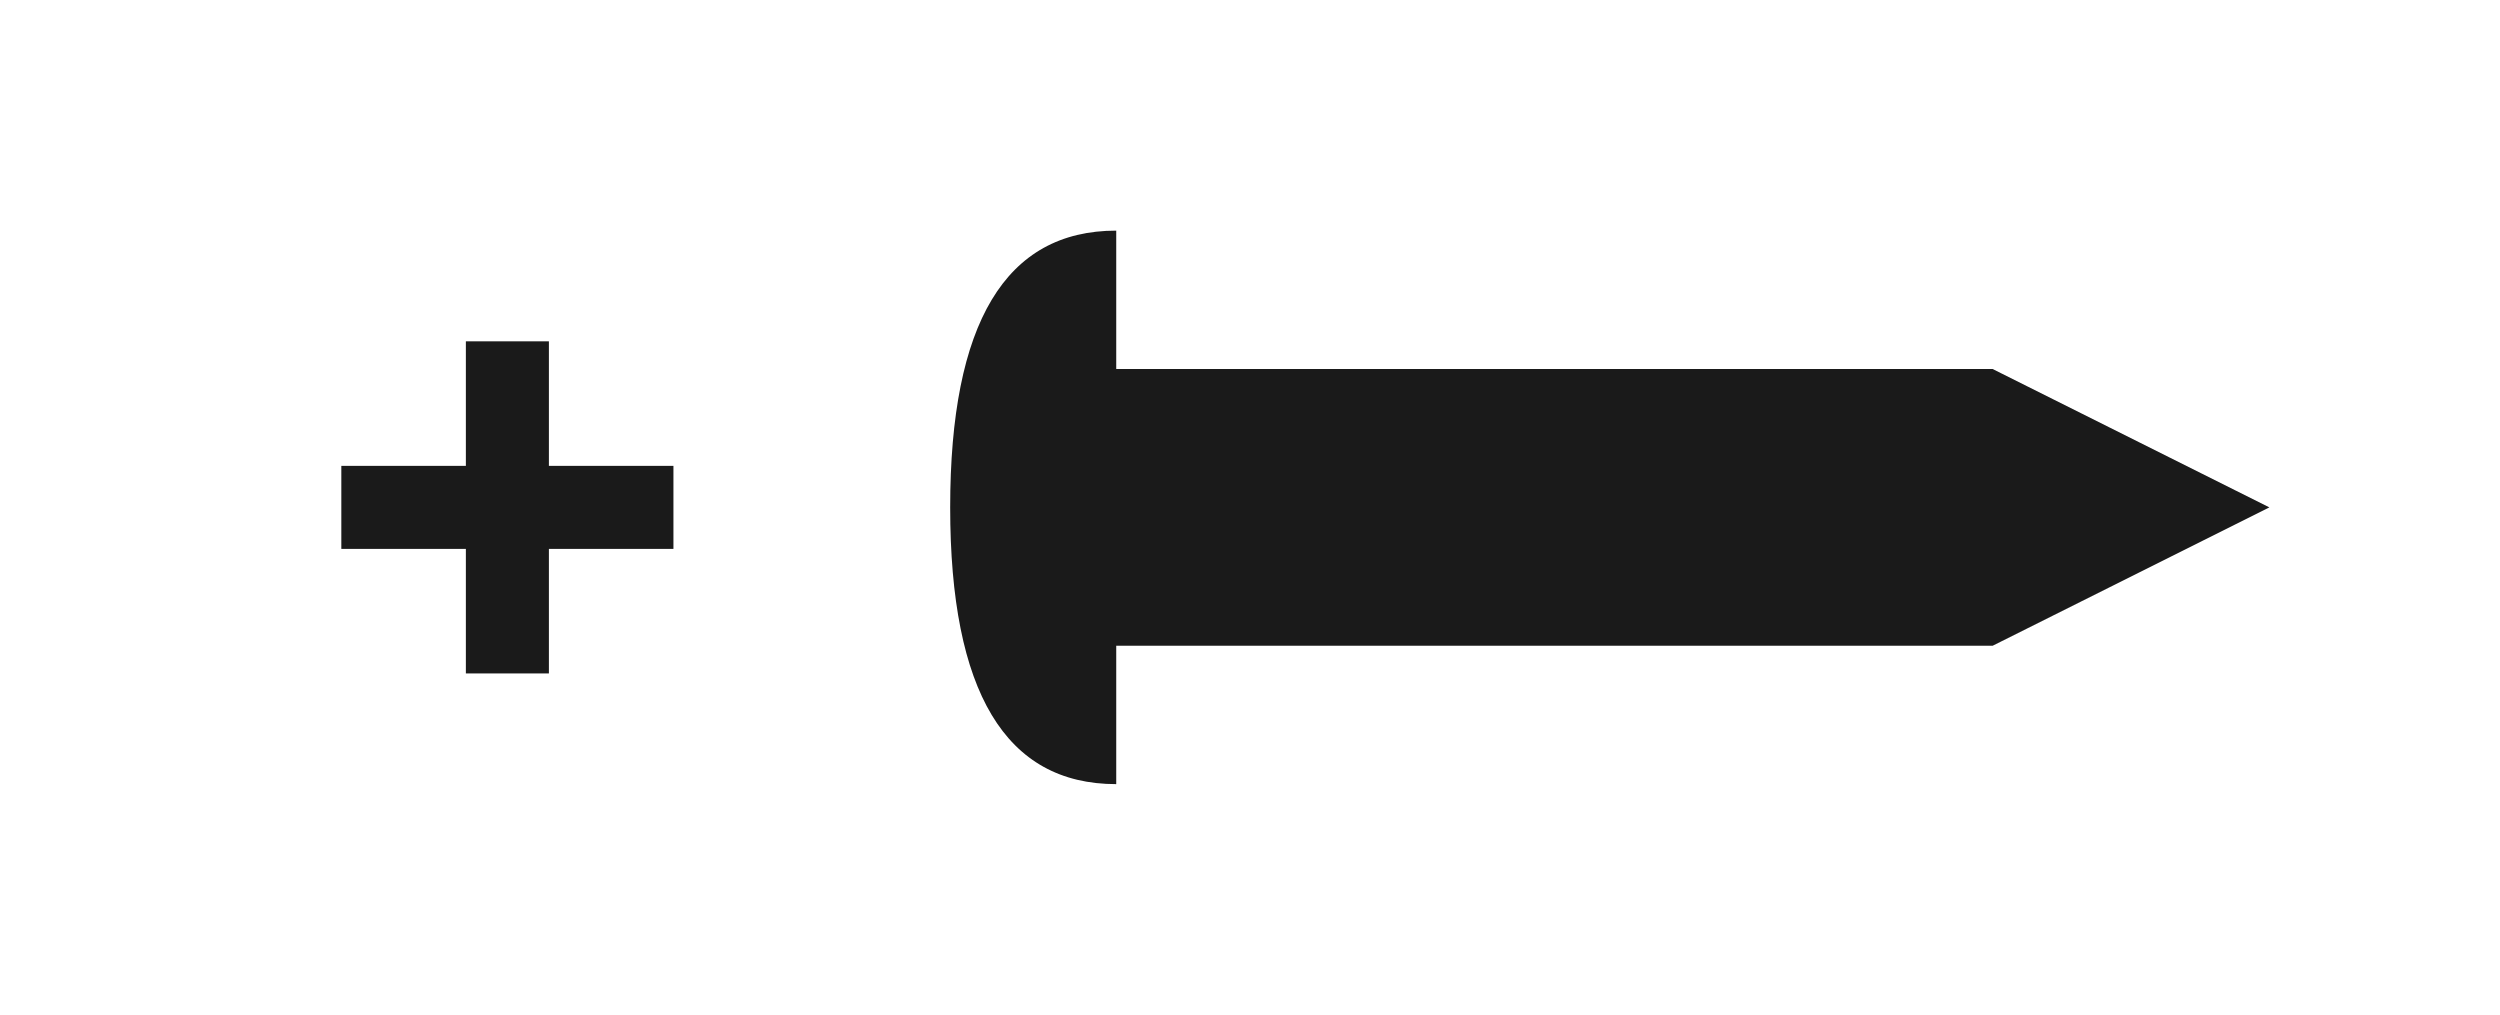
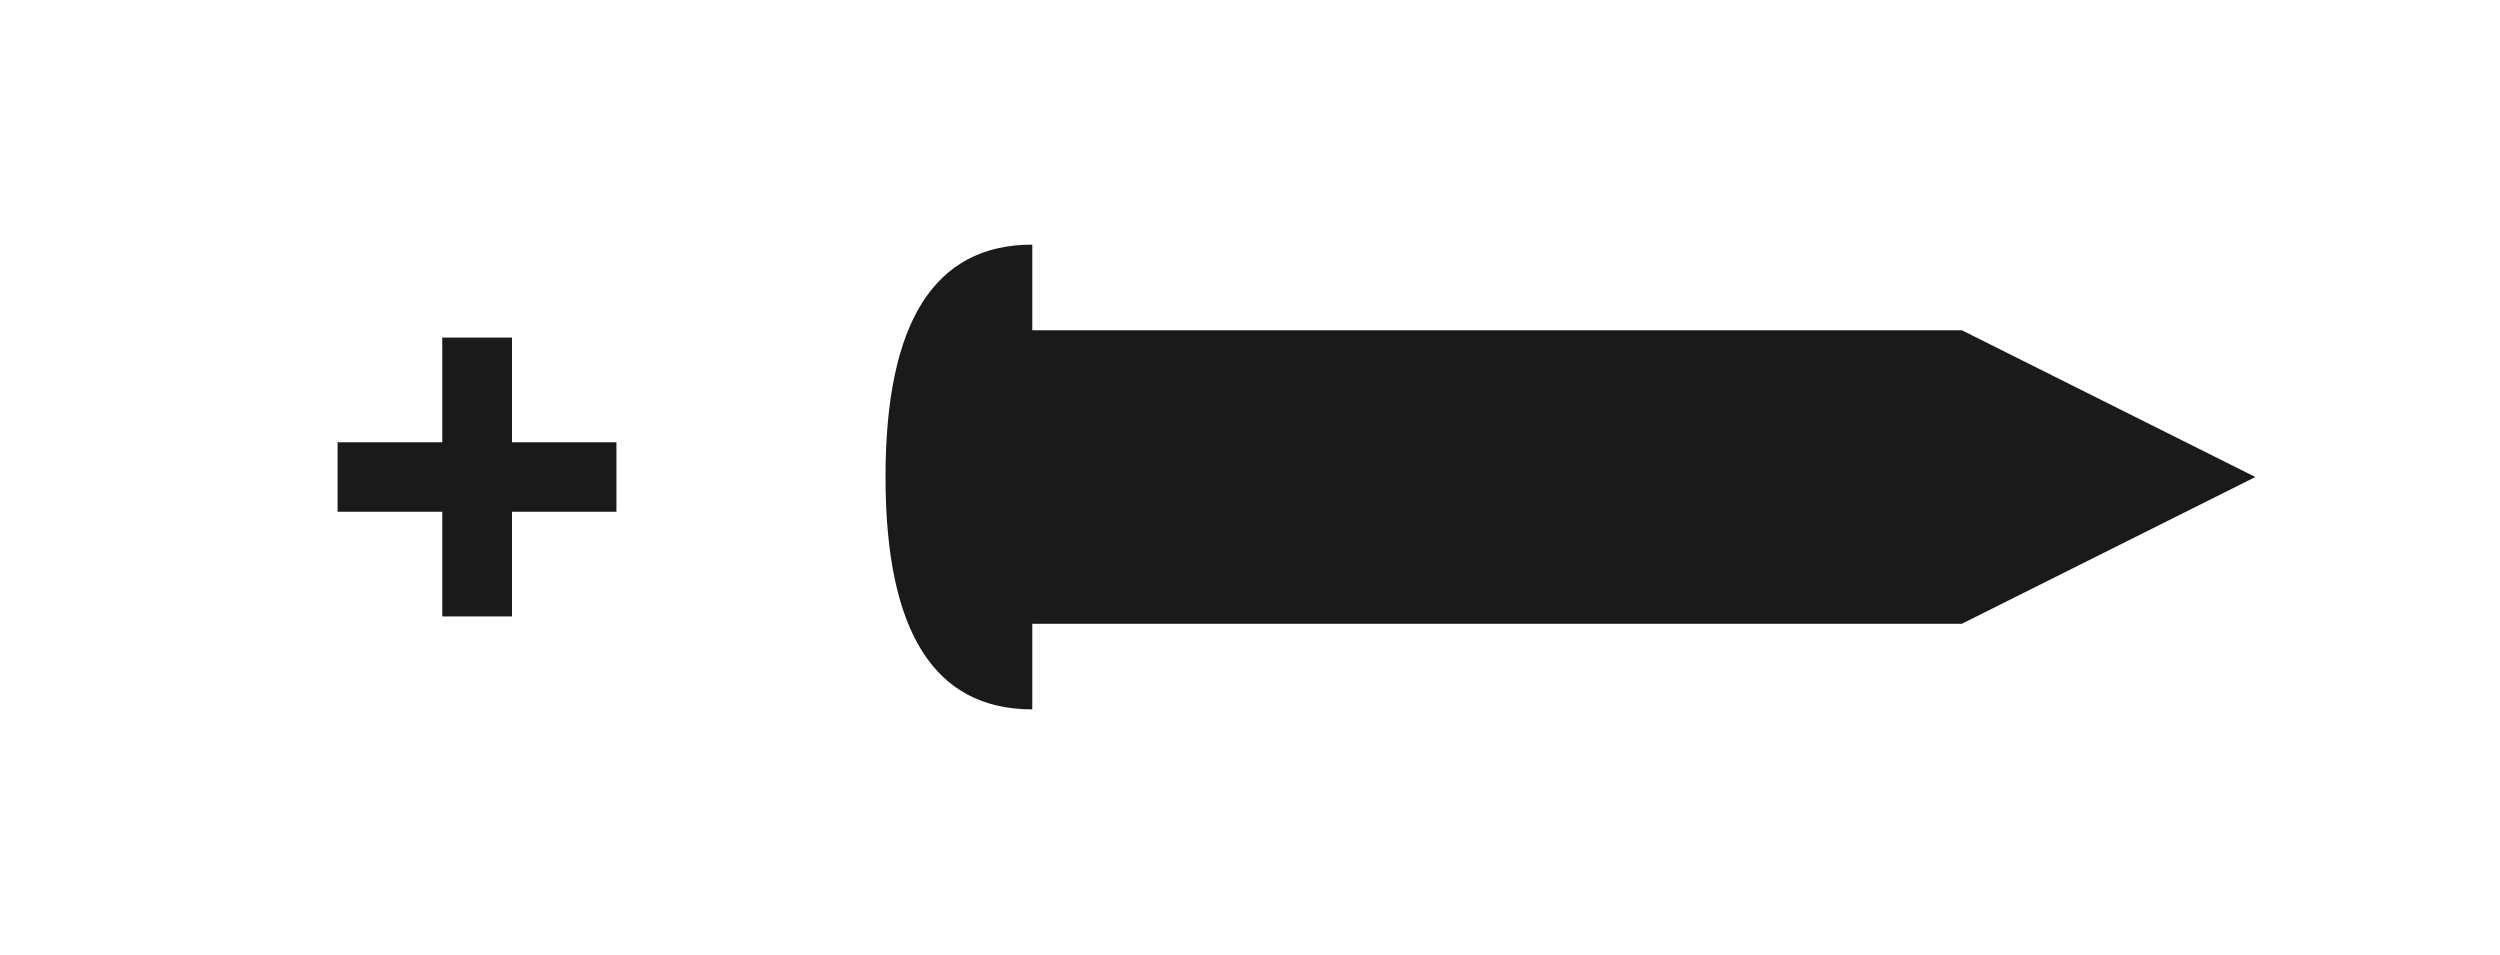
- <svg xmlns="http://www.w3.org/2000/svg" width="10.84mm" height="4.4mm" viewBox="0 0 10.84 4.4">
-   <rect x="0" y="0" width="10.84" height="4.4" fill="none" stroke="none" />
-   <g id="hardware-diagram" transform="translate(4.12 2.2)">
-     <path d="M0 0 Q0 -1.2 0.72 -1.2 V-0.6H4.52 L5.72 0 L4.52 0.6H0.72 V1.2 Q0 1.2 0 0 Z" fill="#1A1A1A" stroke="none" data-style="diagram.solid" data-feature="outline" stroke-linecap="round" stroke-linejoin="round" />
-     <path d="M-2.1 -0.72 L-1.74 -0.72 L-1.74 -0.18 L-1.2 -0.18 L-1.2 0.18 L-1.74 0.18 L-1.74 0.72 L-2.1 0.72 L-2.1 0.18 L-2.64 0.18 L-2.64 -0.18 L-2.1 -0.18 Z" fill="#1A1A1A" stroke="none" data-style="diagram.solid" data-feature="drive-symbol" stroke-linecap="round" stroke-linejoin="round" />
+ <svg xmlns="http://www.w3.org/2000/svg" width="10.22mm" height="3.9mm" viewBox="0 0 10.22 3.9">
+   <rect x="0" y="0" width="10.22" height="3.9" fill="none" stroke="none" />
+   <g id="hardware-diagram" transform="translate(3.62 1.95)">
+     <path d="M0 0 Q0 -0.95 0.6 -0.95 V-0.6H4.4 L5.6 0 L4.4 0.6H0.6 V0.95 Q0 0.95 0 0 Z" fill="#1A1A1A" stroke="none" data-style="diagram.solid" data-feature="outline" stroke-linecap="round" stroke-linejoin="round" />
+     <path d="M-1.812 -0.57 L-1.527 -0.57 L-1.527 -0.142 L-1.1 -0.142 L-1.1 0.142 L-1.527 0.142 L-1.527 0.57 L-1.812 0.57 L-1.812 0.142 L-2.24 0.142 L-2.24 -0.142 L-1.812 -0.142 Z" fill="#1A1A1A" stroke="none" data-style="diagram.solid" data-feature="drive-symbol" stroke-linecap="round" stroke-linejoin="round" />
  </g>
</svg>
